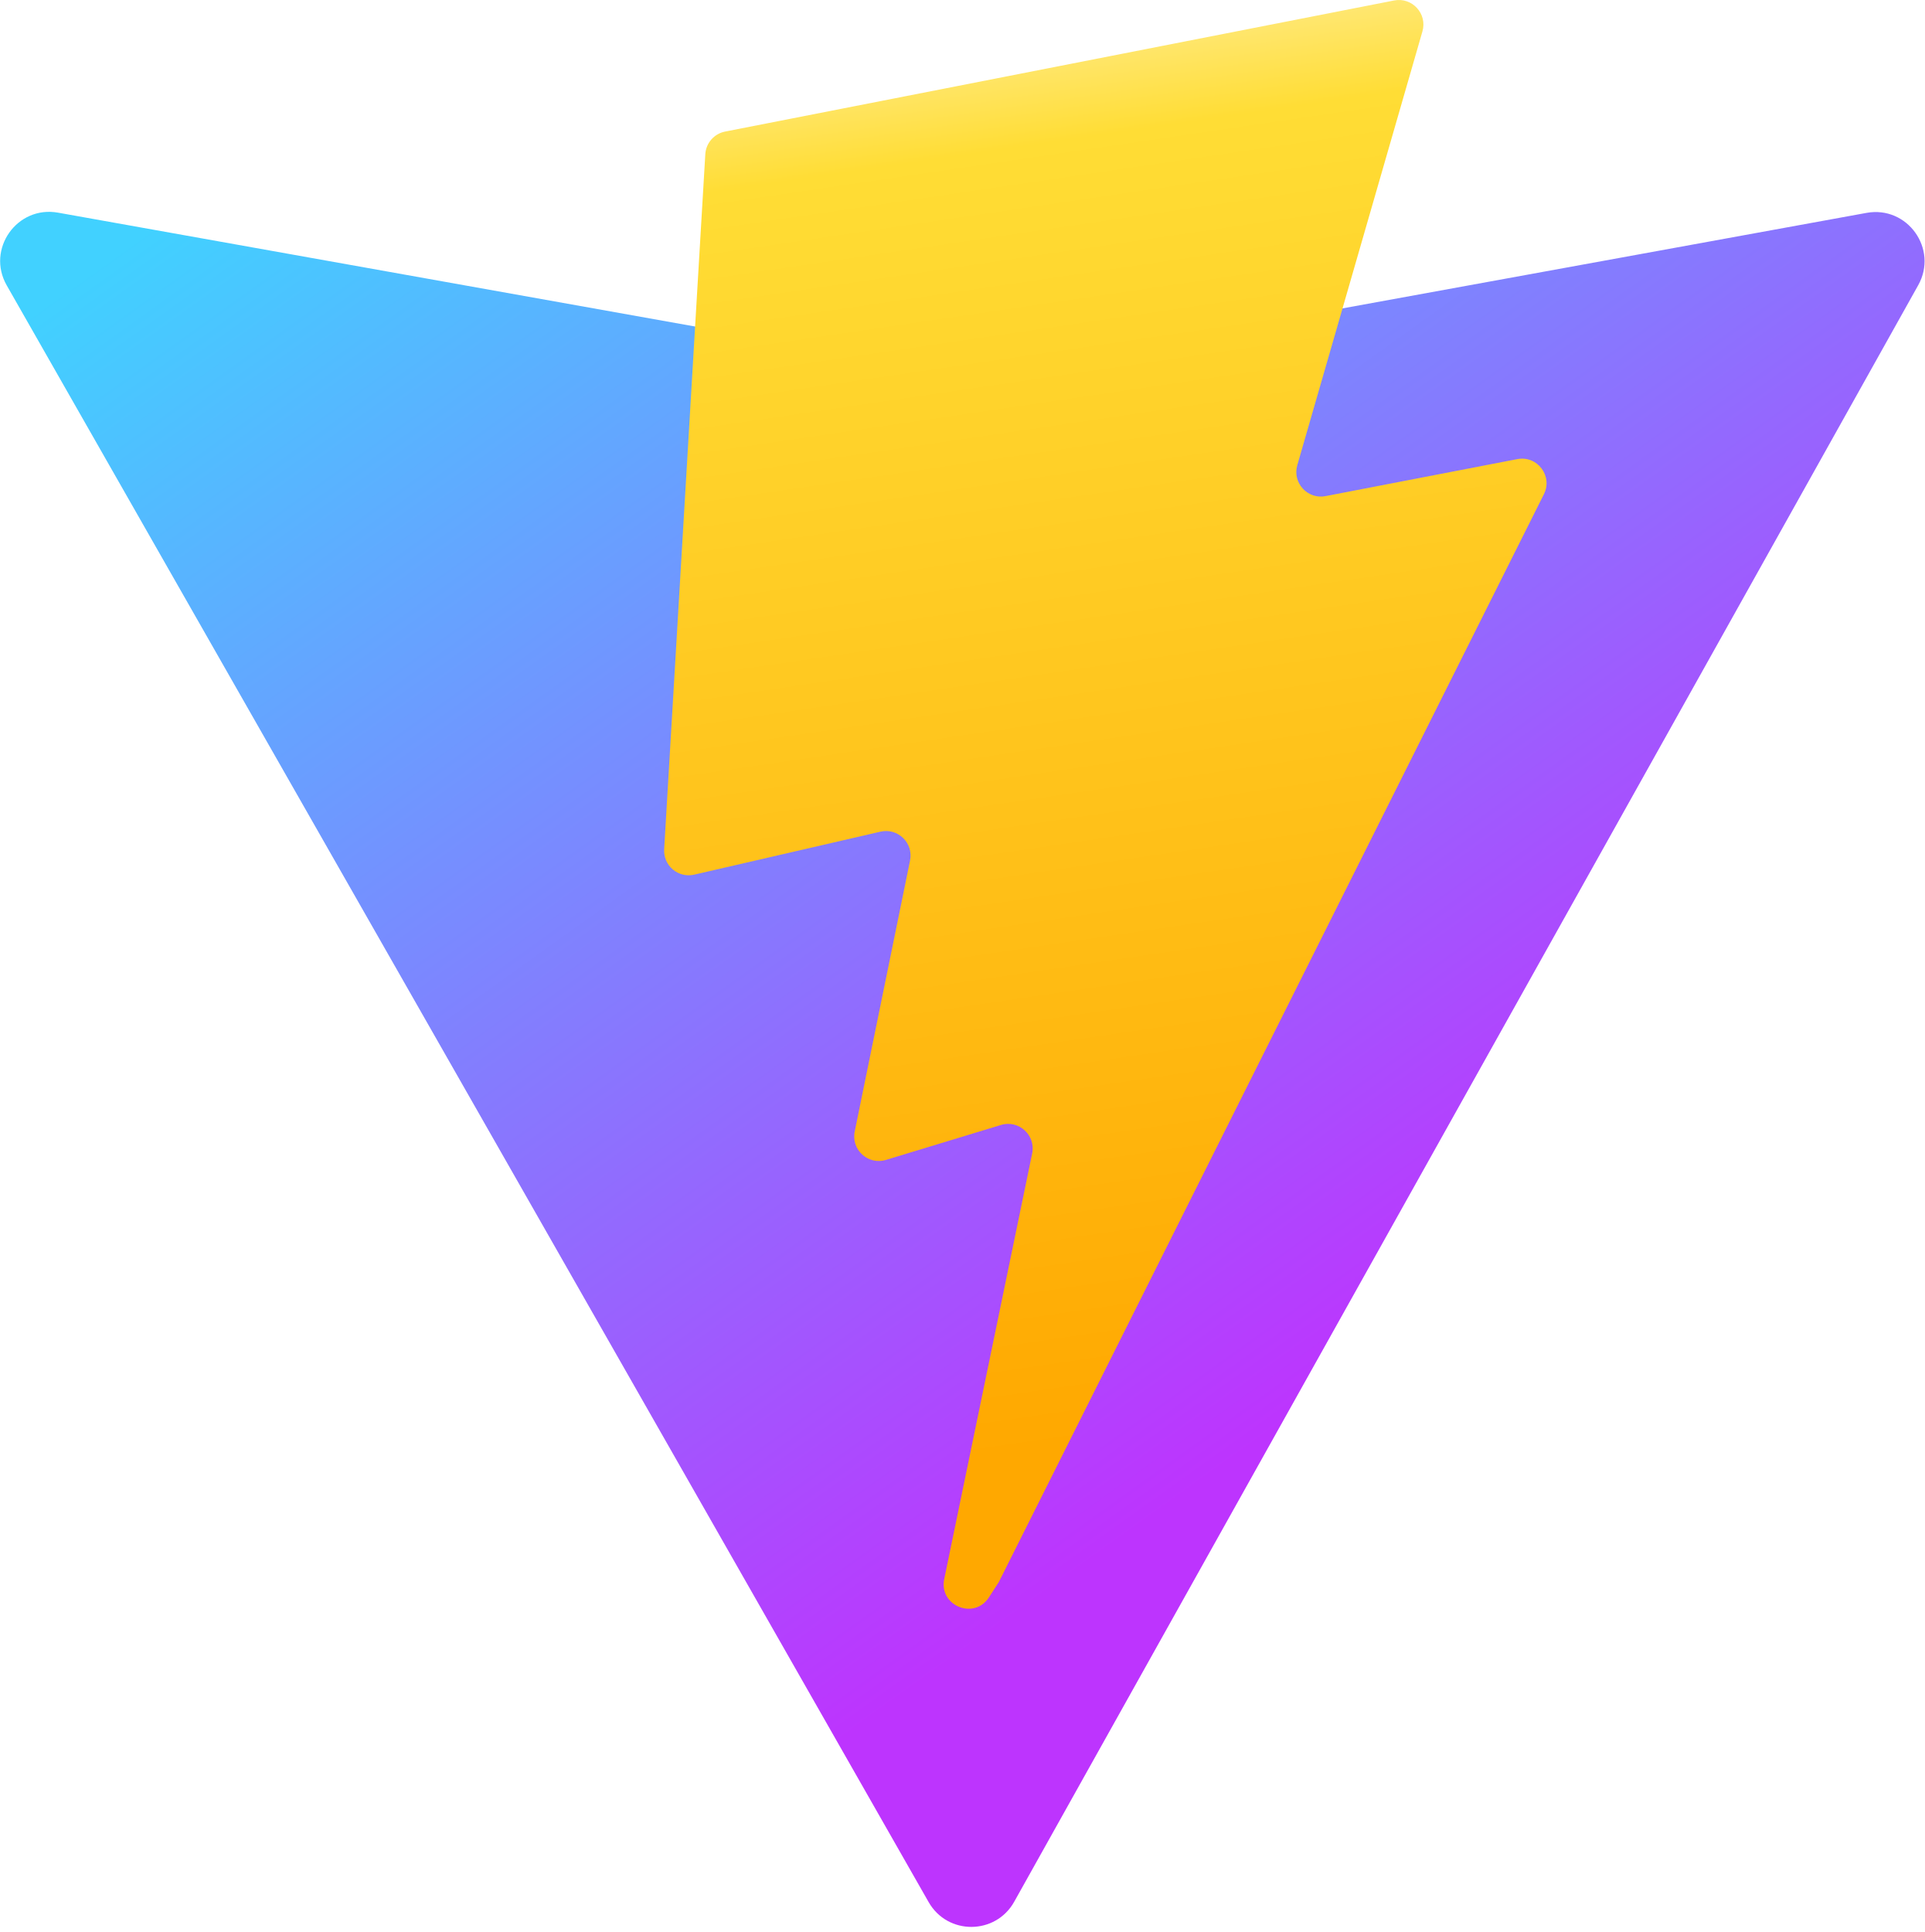
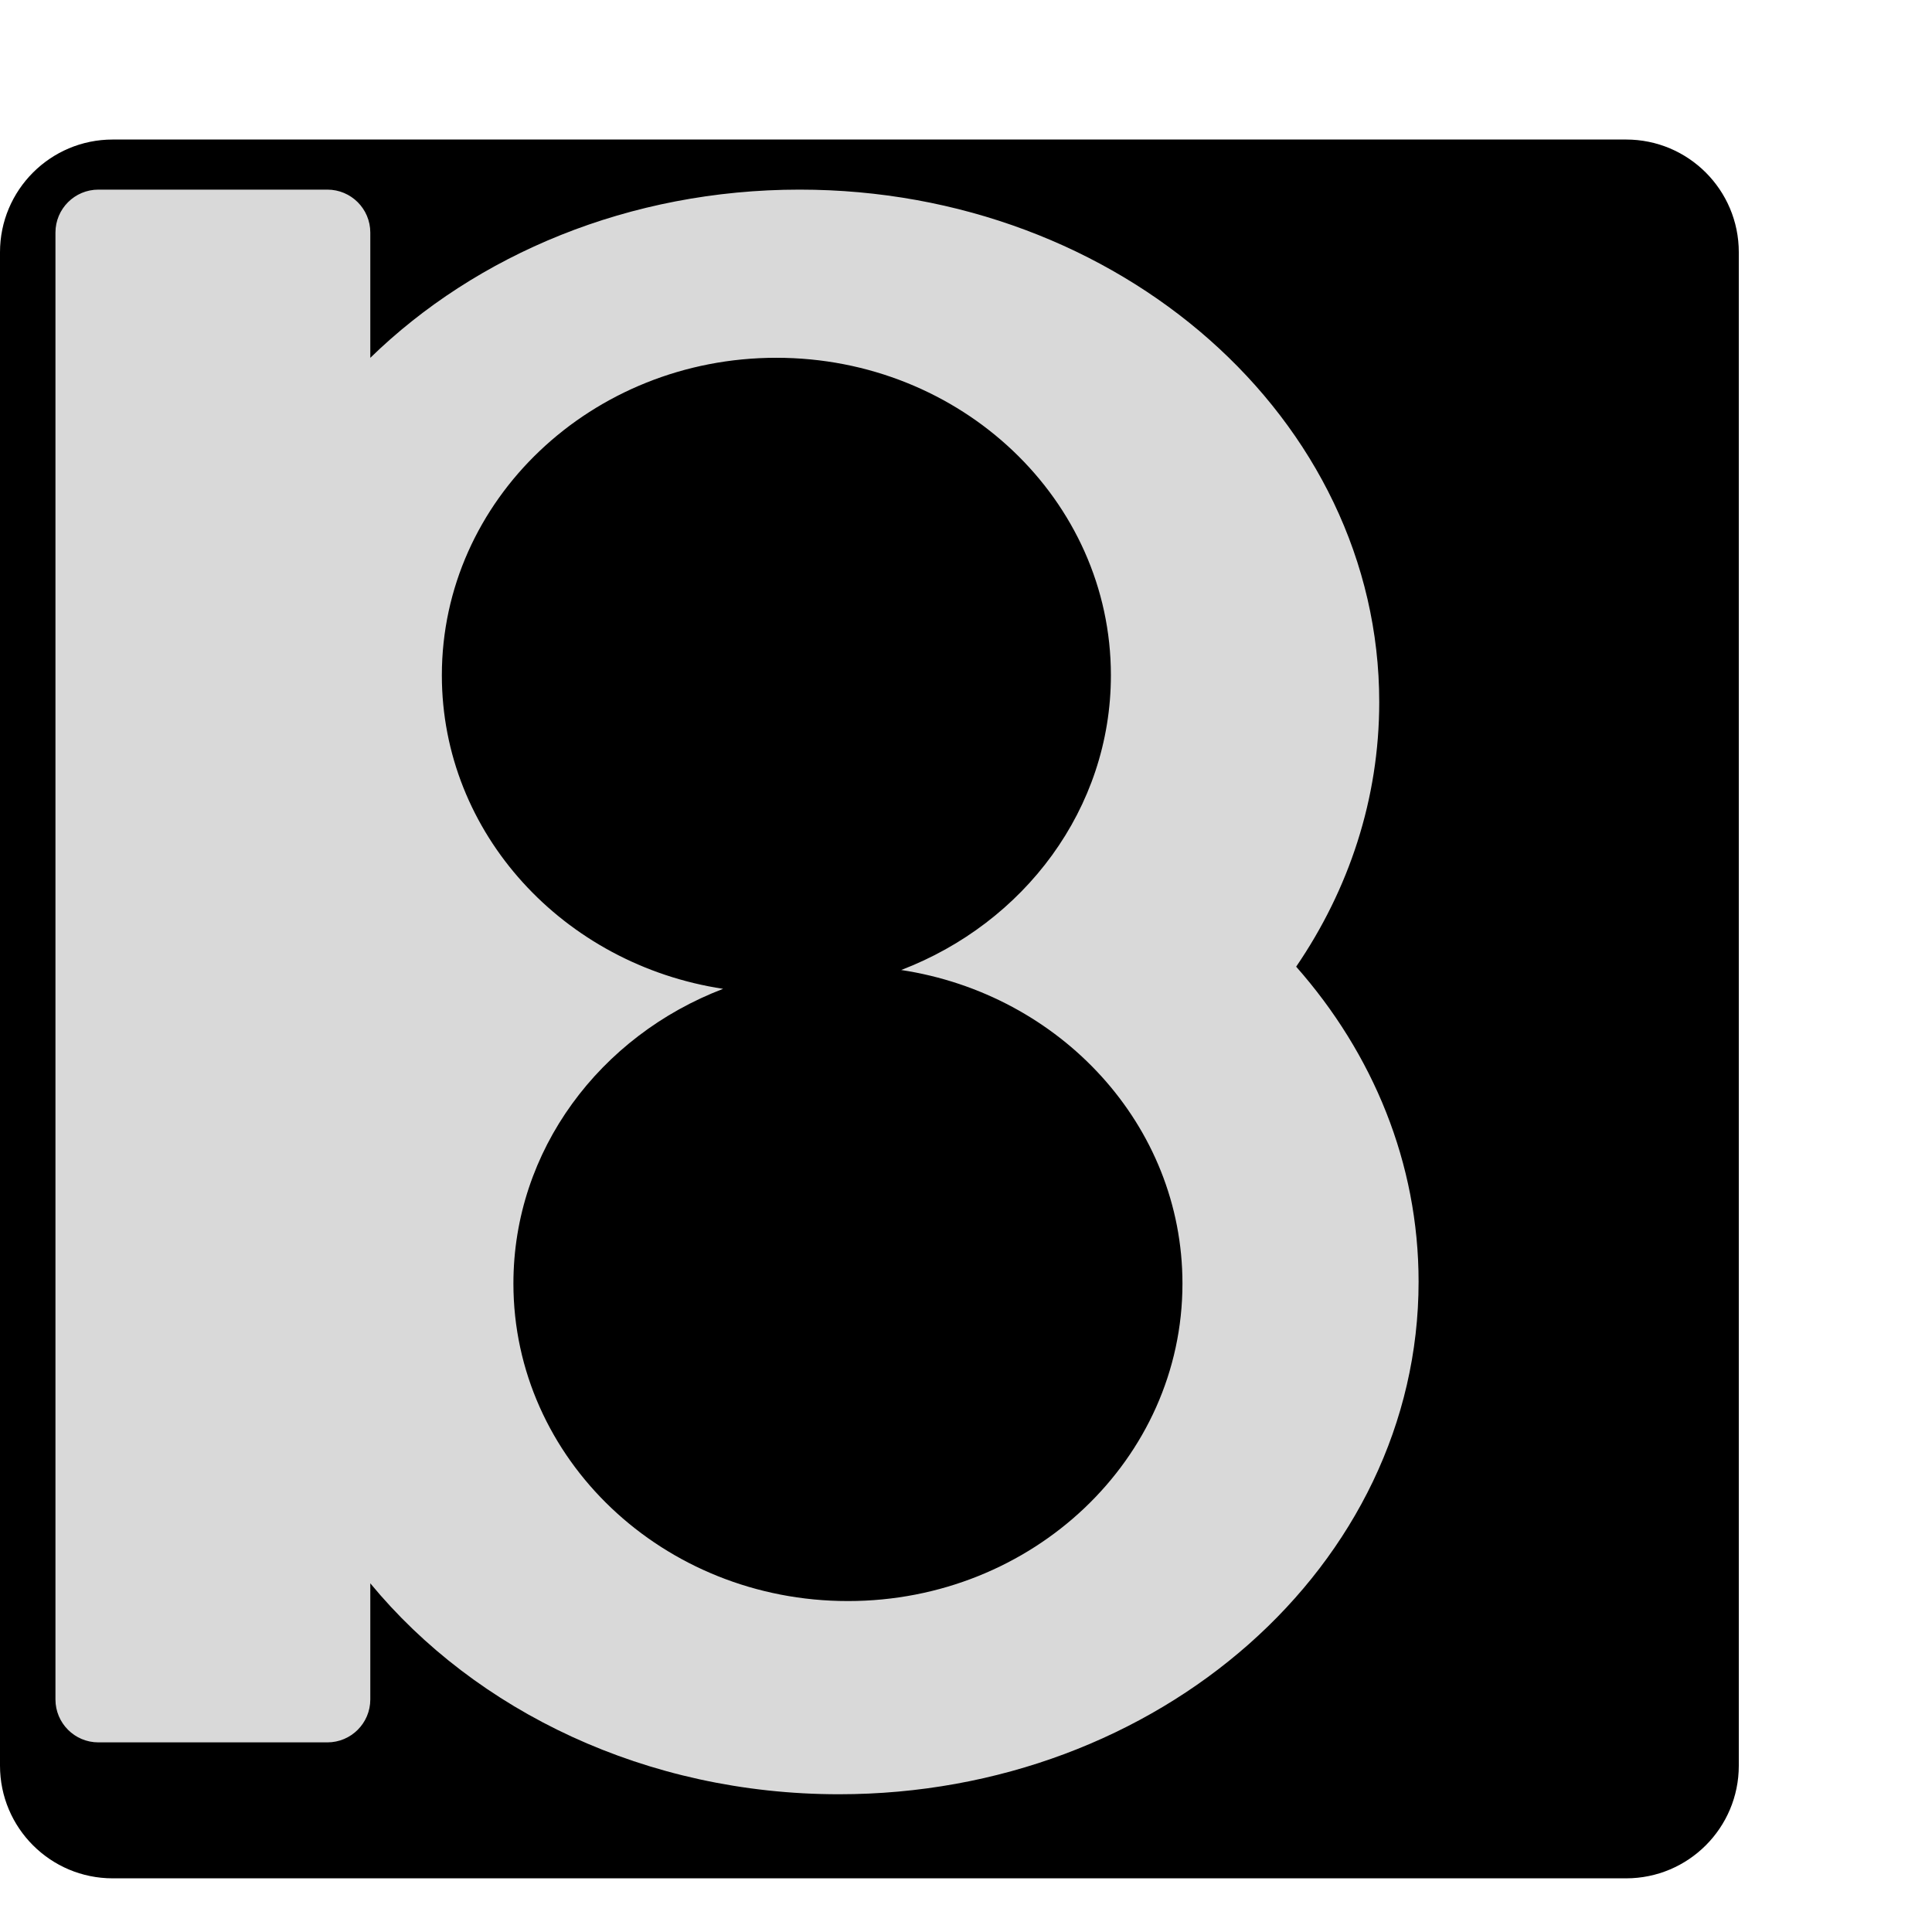
- <svg xmlns="http://www.w3.org/2000/svg" aria-hidden="true" role="img" class="iconify iconify--logos" width="31.88" height="32" preserveAspectRatio="xMidYMid meet" viewBox="0 0 256 257">
-   <defs>
-     <linearGradient id="IconifyId1813088fe1fbc01fb466" x1="-.828%" x2="57.636%" y1="7.652%" y2="78.411%">
-       <stop offset="0%" stop-color="#41D1FF" />
-       <stop offset="100%" stop-color="#BD34FE" />
-     </linearGradient>
-     <linearGradient id="IconifyId1813088fe1fbc01fb467" x1="43.376%" x2="50.316%" y1="2.242%" y2="89.03%">
-       <stop offset="0%" stop-color="#FFEA83" />
-       <stop offset="8.333%" stop-color="#FFDD35" />
-       <stop offset="100%" stop-color="#FFA800" />
-     </linearGradient>
-   </defs>
-   <path fill="url(#IconifyId1813088fe1fbc01fb466)" d="M255.153 37.938L134.897 252.976c-2.483 4.44-8.862 4.466-11.382.048L.875 37.958c-2.746-4.814 1.371-10.646 6.827-9.67l120.385 21.517a6.537 6.537 0 0 0 2.322-.004l117.867-21.483c5.438-.991 9.574 4.796 6.877 9.62Z" />
-   <path fill="url(#IconifyId1813088fe1fbc01fb467)" d="M185.432.063L96.44 17.501a3.268 3.268 0 0 0-2.634 3.014l-5.474 92.456a3.268 3.268 0 0 0 3.997 3.378l24.777-5.718c2.318-.535 4.413 1.507 3.936 3.838l-7.361 36.047c-.495 2.426 1.782 4.5 4.151 3.78l15.304-4.649c2.372-.72 4.652 1.36 4.15 3.788l-11.698 56.621c-.732 3.542 3.979 5.473 5.943 2.437l1.313-2.028l72.516-144.72c1.215-2.423-.88-5.186-3.54-4.672l-25.505 4.922c-2.396.462-4.435-1.77-3.759-4.114l16.646-57.705c.677-2.35-1.37-4.583-3.769-4.113Z" />
+ <svg xmlns="http://www.w3.org/2000/svg" width="1080" height="1080" viewBox="0 0 1080 1080" fill="none">
+   <rect y="78" width="972" height="972" rx="63" fill="black" />
+   <path fill-rule="evenodd" clip-rule="evenodd" d="M55 106C41.745 106 31 116.745 31 130V950C31 963.255 41.745 974 55 974H183C196.255 974 207 963.255 207 950V885.082C265.916 956.554 361.324 1003 469 1003C647.94 1003 793 874.73 793 716.5C793 650.091 767.448 588.96 724.564 540.374C754.04 497.205 771 446.604 771 392.5C771 234.27 625.94 106 447 106C351.847 106 266.275 142.27 207 200.029V130C207 116.745 196.255 106 183 106H55ZM503.764 542.236C572.487 515.99 621 452.123 621 377.5C621 279.469 537.277 200 434 200C330.723 200 247 279.469 247 377.5C247 465.916 315.105 539.233 404.236 552.764C335.513 579.01 287 642.877 287 717.5C287 815.531 370.723 895 474 895C577.277 895 661 815.531 661 717.5C661 629.084 592.895 555.767 503.764 542.236Z" fill="#D9D9D9" />
</svg>
